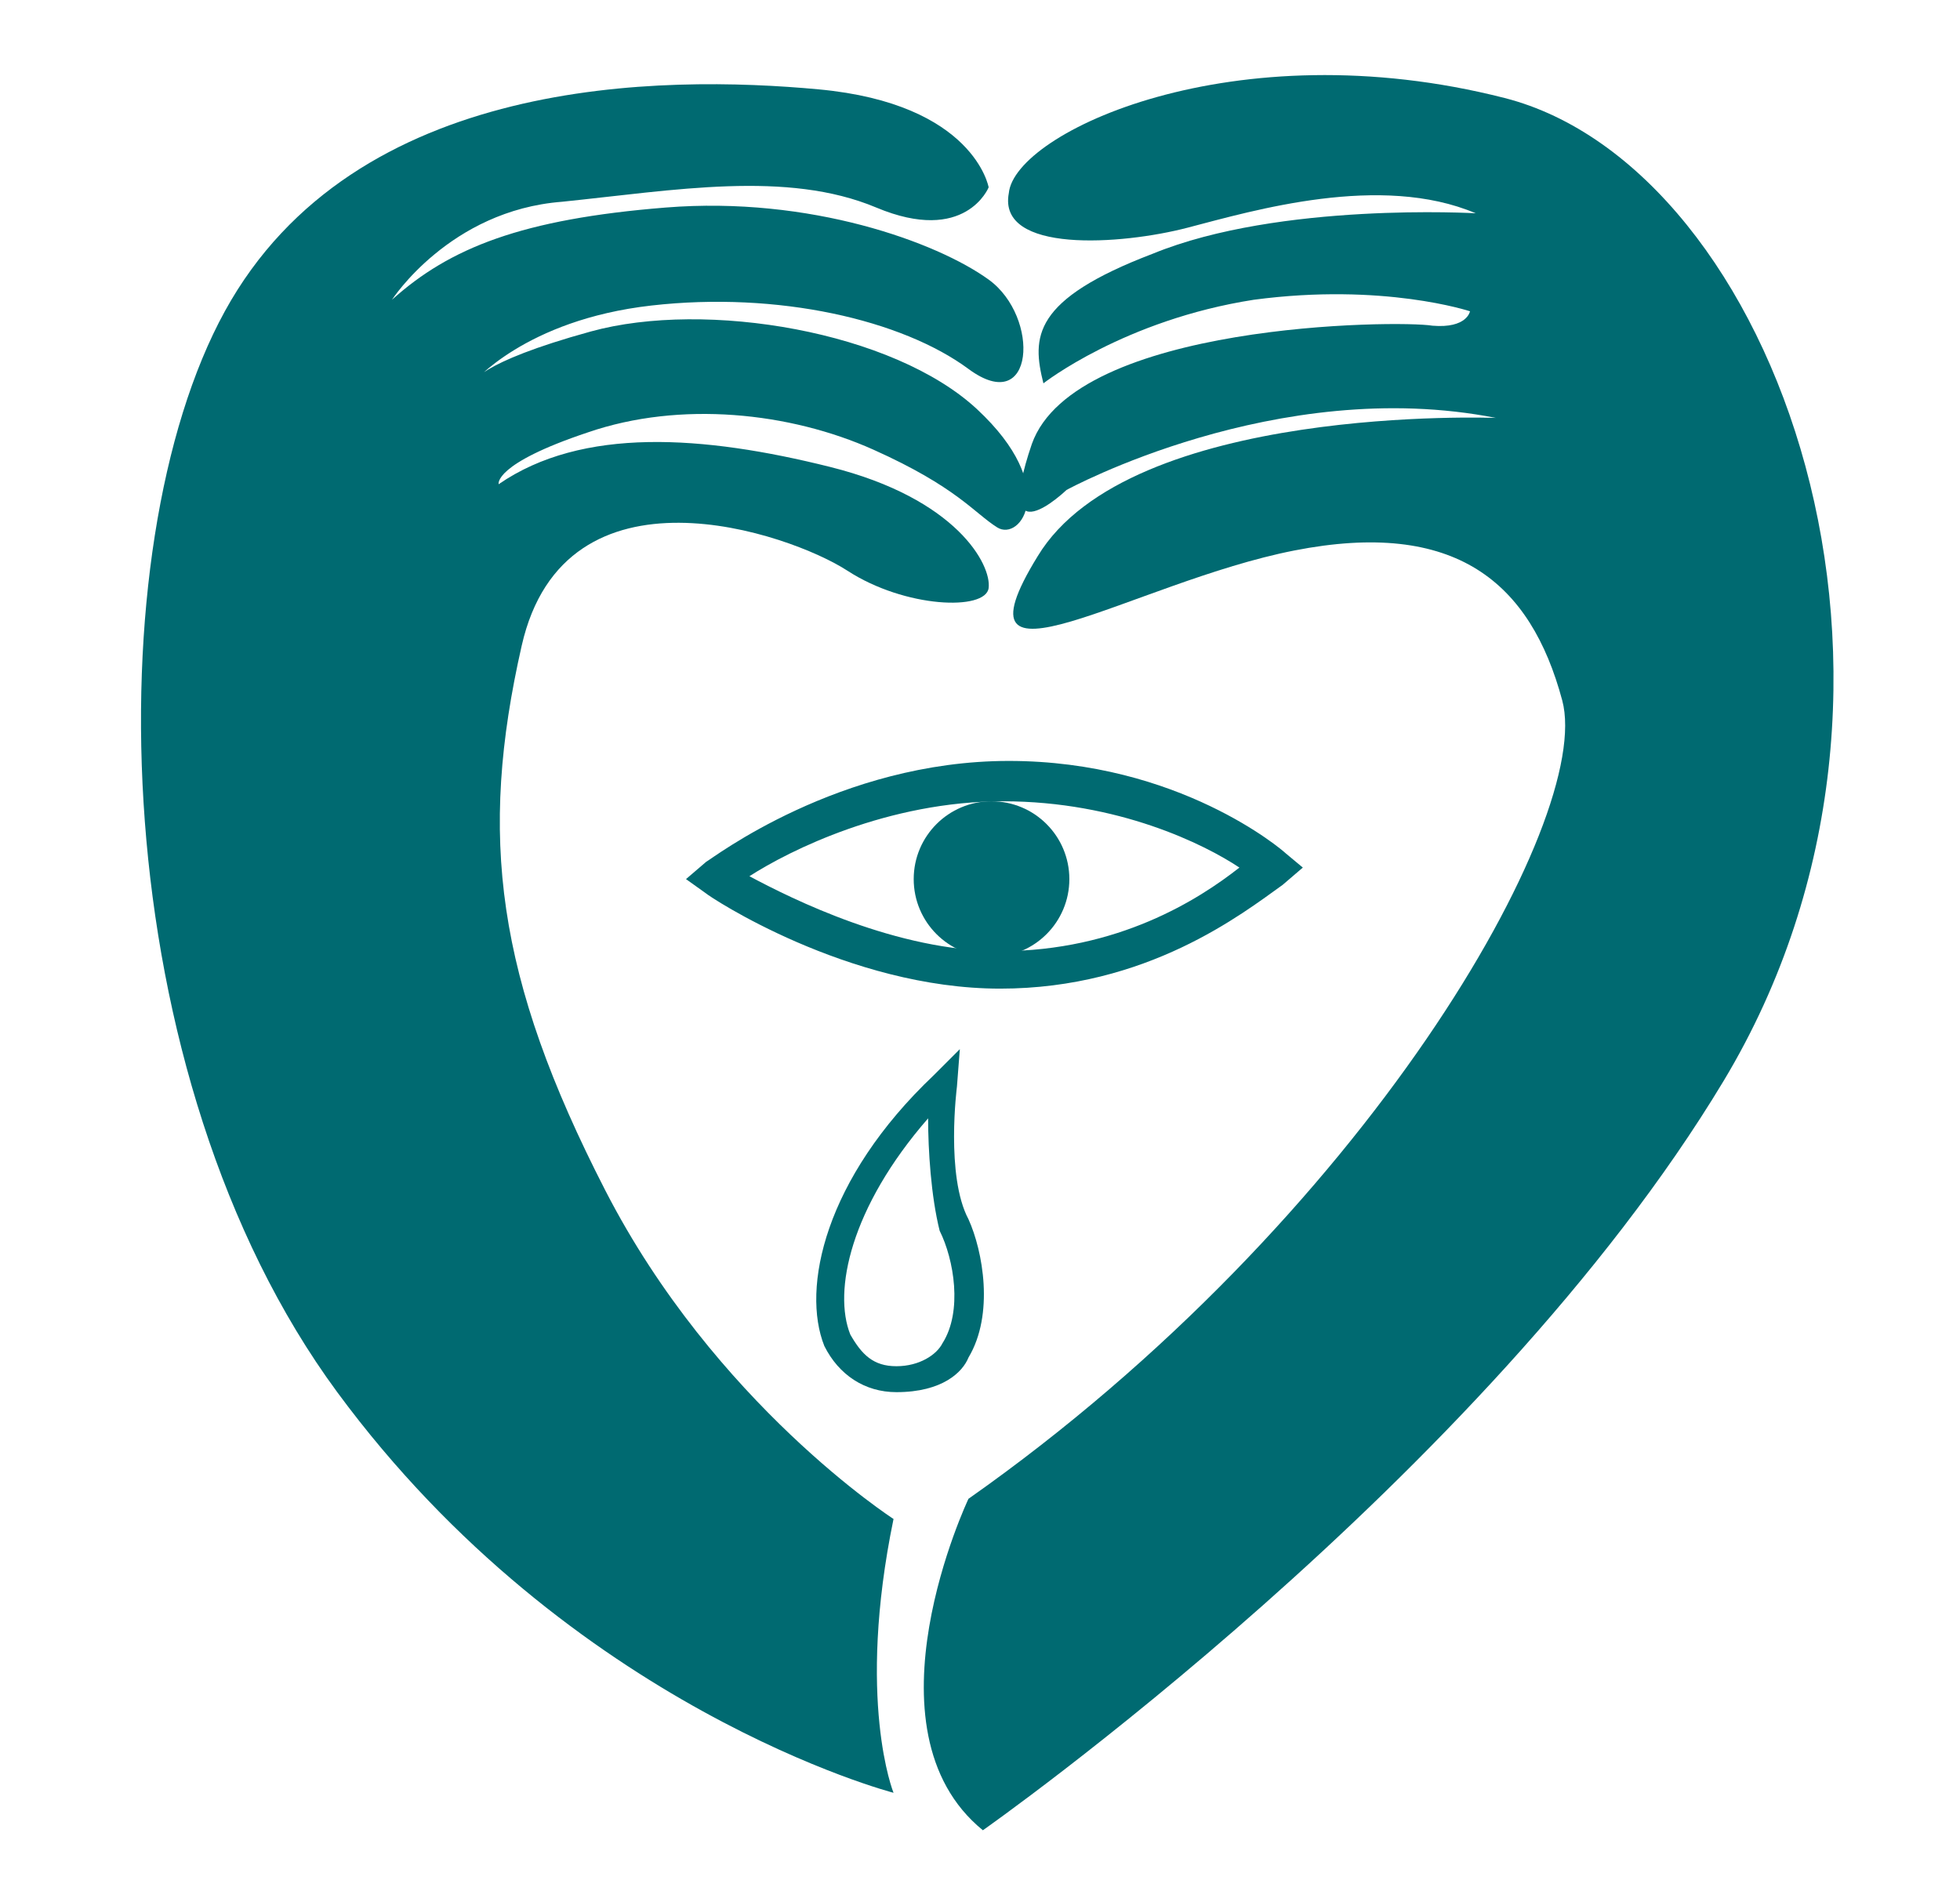
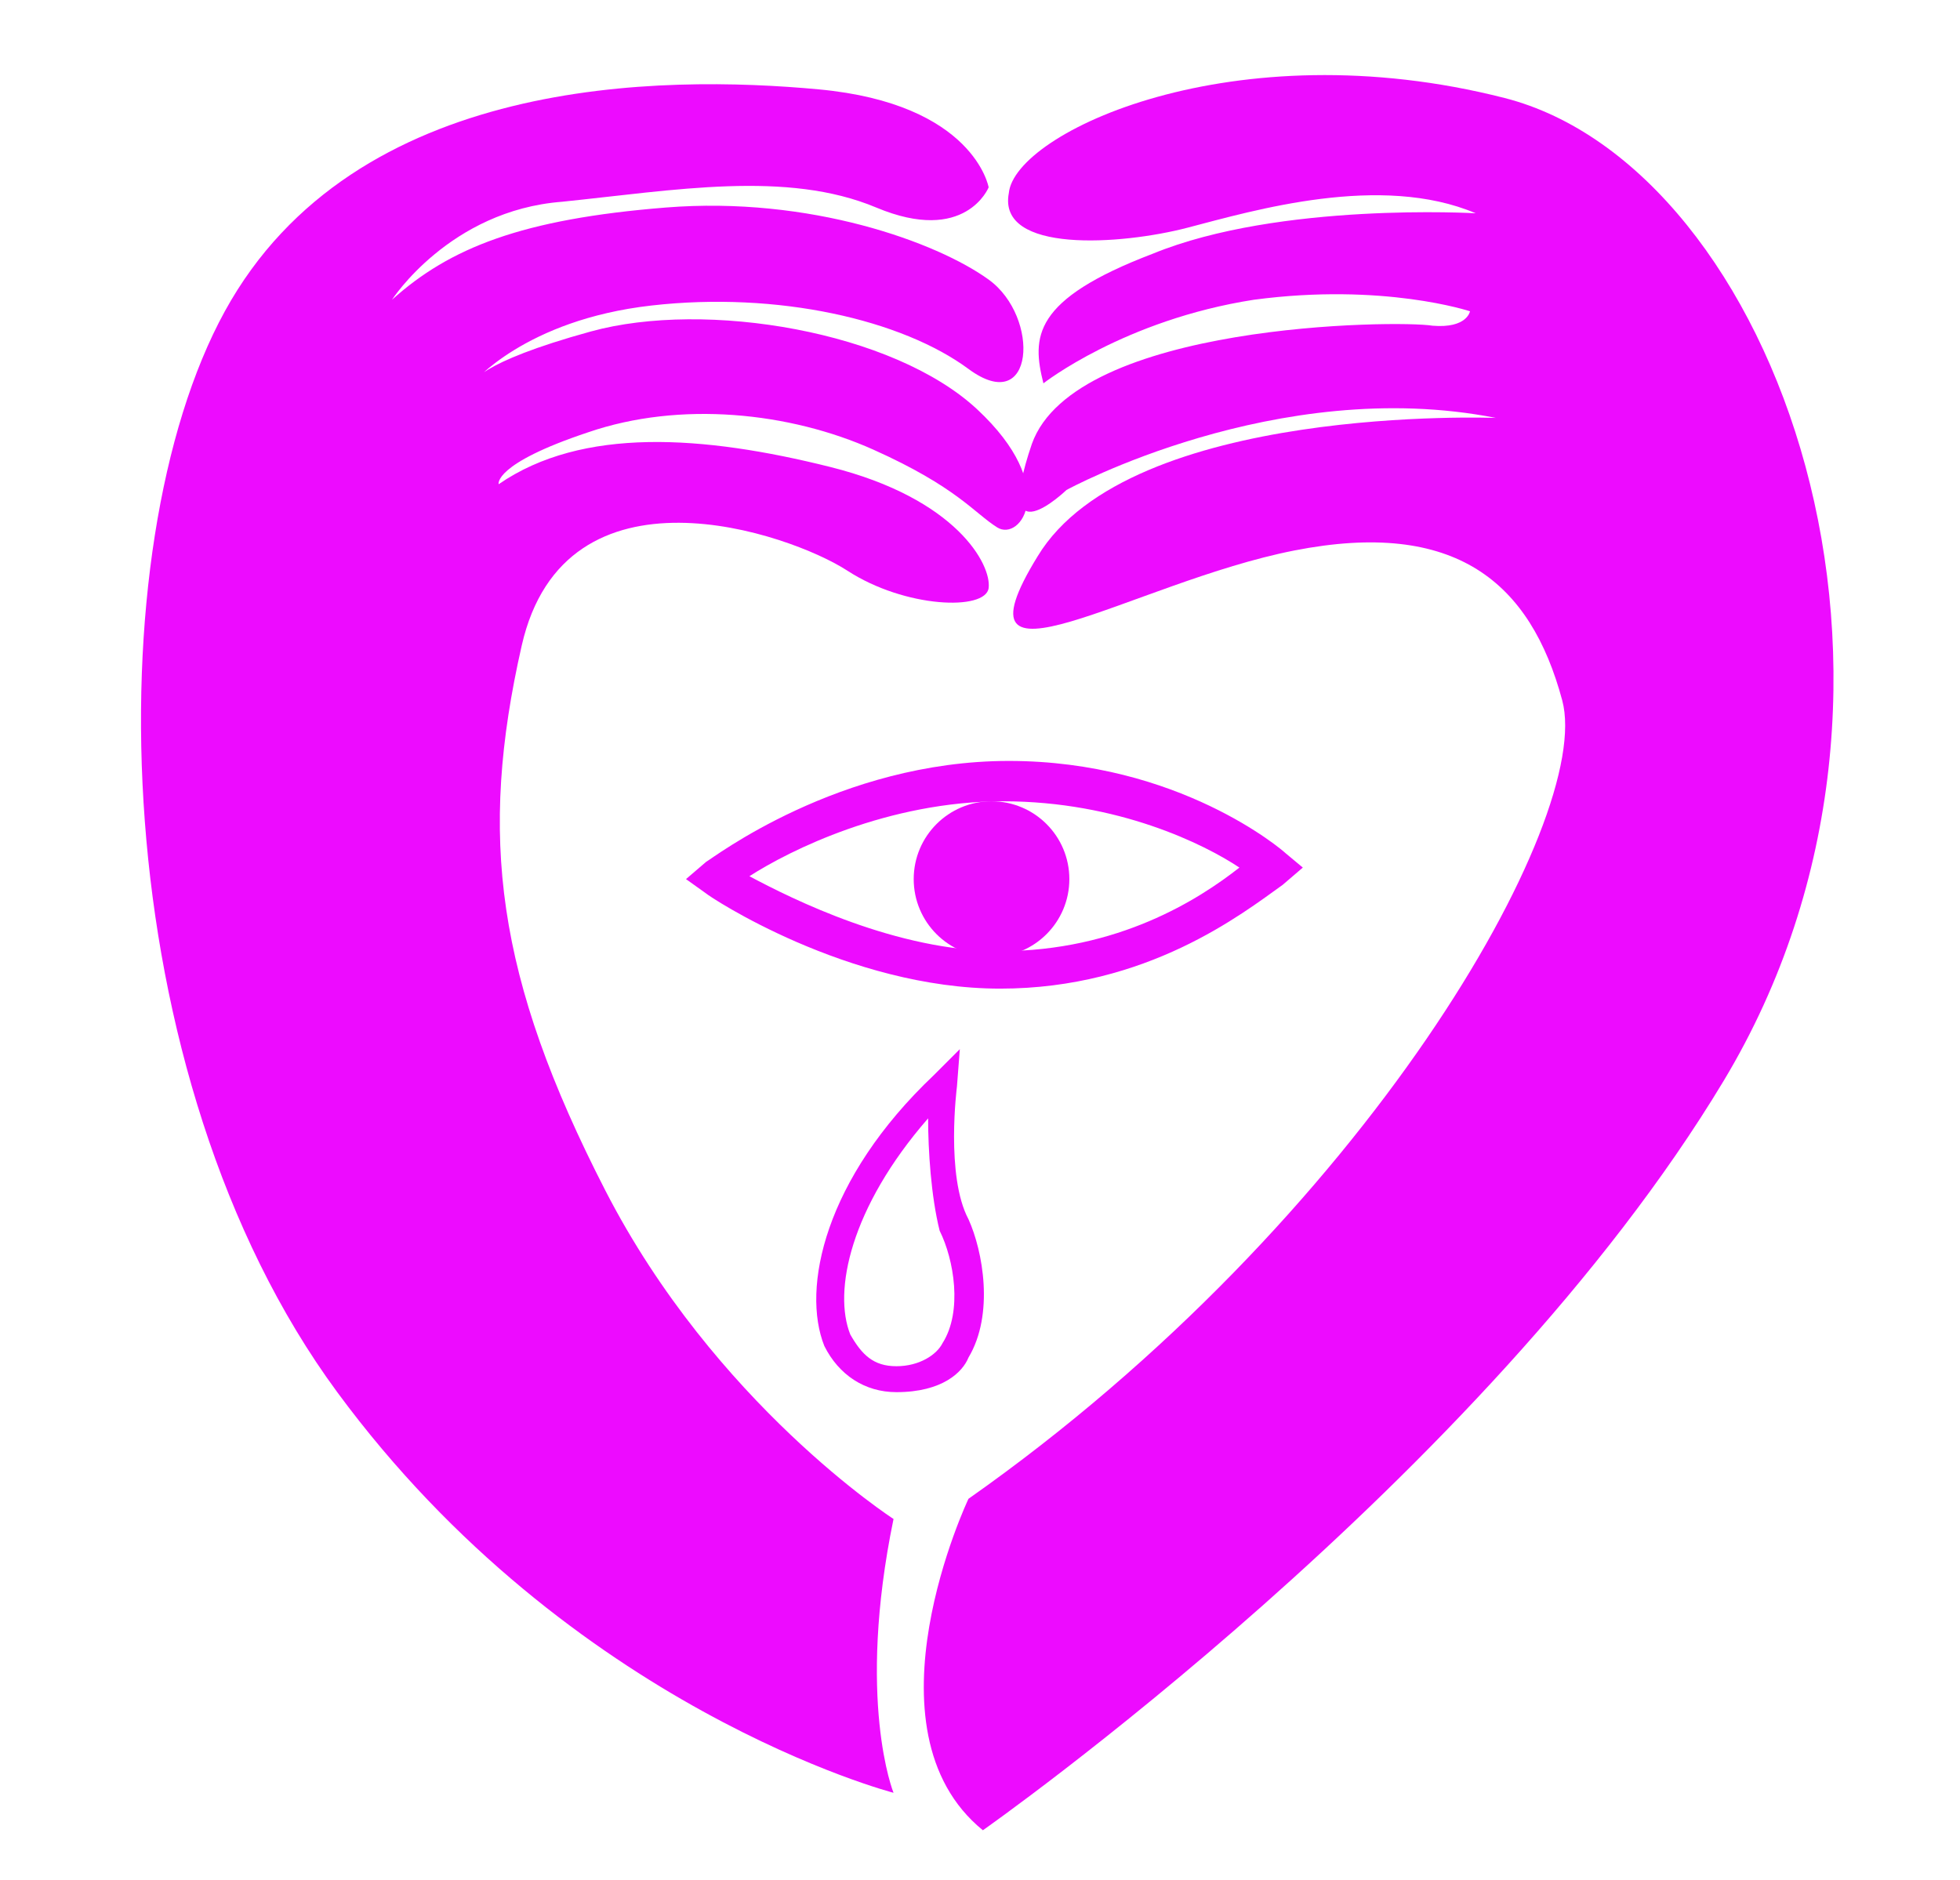
<svg xmlns="http://www.w3.org/2000/svg" version="1.1" id="Layer_1" x="0px" y="0px" viewBox="0 0 68 65.2" style="enable-background:new 0 0 68 65.2;" xml:space="preserve">
  <style type="text/css">
- 	.st0{fill:#006A71;}
+ 	.st0{fill:#ED0BFF;}
</style>
-   <path class="st0" d="M34.3,6.5c0,0-0.5-2.9-5.9-3.4S12.3,2.6,7.8,10.8s-4.2,26.5,3.9,37.5s19.3,13.9,19.3,13.9s-1.3-3.2,0-9.5  c0,0-6.2-4-10-11.4S16.6,29,18.1,22.4c1.5-6.6,9.3-3.9,11.3-2.6c2,1.3,4.8,1.4,4.9,0.6c0.1-0.8-1.1-3.1-5.5-4.2s-8.6-1.4-11.5,0.6  c0,0-0.2-0.7,3.1-1.8c3.2-1.1,7-0.7,9.9,0.6s3.5,2.2,4.3,2.7c0.8,0.5,2.2-1.4-0.7-4.1s-9.4-3.8-13.4-2.7s-4.1,1.8-4.1,1.8  s1.8-2.2,6.2-2.7s8.7,0.5,11,2.2s2.5-1.8,0.7-3.1s-6.2-2.9-11.2-2.5s-7.5,1.4-9.5,3.2c0,0,2-3.1,5.9-3.4c3.9-0.4,7.8-1.1,10.9,0.2  S34.3,6.5,34.3,6.5z" />
+   <path class="st0" d="M34.3,6.5c0,0-0.5-2.9-5.9-3.4S12.3,2.6,7.8,10.8s-4.2,26.5,3.9,37.5S31,62.2,31,62.2s-1.3-3.2,0-9.5  c0,0-6.2-4-10-11.4S16.6,29,18.1,22.4s9.3-3.9,11.3-2.6s4.8,1.4,4.9,0.6c0.1-0.8-1.1-3.1-5.5-4.2s-8.6-1.4-11.5,0.6  c0,0-0.2-0.7,3.1-1.8c3.2-1.1,7-0.7,9.9,0.6s3.5,2.2,4.3,2.7s2.2-1.4-0.7-4.1s-9.4-3.8-13.4-2.7s-4.1,1.8-4.1,1.8s1.8-2.2,6.2-2.7  s8.7,0.5,11,2.2s2.5-1.8,0.7-3.1s-6.2-2.9-11.2-2.5s-7.5,1.4-9.5,3.2c0,0,2-3.1,5.9-3.4c3.9-0.4,7.8-1.1,10.9,0.2S34.3,6.5,34.3,6.5  z" />
  <path class="st0" d="M51.9,14.5c0,0-12.7-0.5-15.9,4.8c-3.2,5.2,3.3,0.9,8.9-0.2s8.2,1.1,9.3,5.2s-6.8,18-20.6,27.7  c0,0-3.8,8,0.5,11.5c0,0,17.4-12.2,25.7-26s1.8-31.7-7.6-34.1S35.2,4.6,35,6.7c-0.4,2.1,3.9,1.8,6.2,1.2s6.7-1.9,10-0.5  c0,0-6.8-0.4-11.2,1.4c-4.2,1.6-4.2,2.9-3.8,4.5c0,0,2.8-2.2,7.3-2.9C48,9.8,51,10.8,51,10.8s-0.1,0.6-1.3,0.5  c-1.2-0.2-12.4-0.1-13.9,4.1C34.4,19.5,37,17,37,17S44.3,13,51.9,14.5z" />
  <path class="st0" d="M34.7,34.3c-5.3,0-10.1-3.2-10.2-3.3l-0.7-0.5l0.7-0.6c0.2-0.1,4.6-3.5,10.5-3.5s9.5,3.1,9.6,3.2l0.6,0.5  l-0.7,0.6C43.1,31.7,39.8,34.3,34.7,34.3z M26,30.4c1.5,0.8,5.1,2.6,8.7,2.6c4.1,0,6.9-1.8,8.3-2.9c-1.2-0.8-4.2-2.3-8.2-2.3  S27.4,29.5,26,30.4z" />
  <path class="st0" d="M31.1,48.3c-1.1,0-2-0.6-2.5-1.6c-0.8-2,0-5.8,3.8-9.4l0.9-0.9l-0.1,1.3c0,0-0.4,3.1,0.4,4.6  c0.5,1.1,0.9,3.3,0,4.8C33.4,47.6,32.7,48.3,31.1,48.3C31.3,48.3,31.1,48.3,31.1,48.3z M32.2,38.8c-2.7,3.1-3.3,6-2.7,7.5  c0.4,0.7,0.8,1.1,1.6,1.1s1.4-0.4,1.6-0.8c0.7-1.1,0.4-2.9-0.1-3.9C32.3,41.5,32.2,39.9,32.2,38.8z" />
  <circle class="st0" cx="34.4" cy="30.5" r="2.7" />
</svg>
